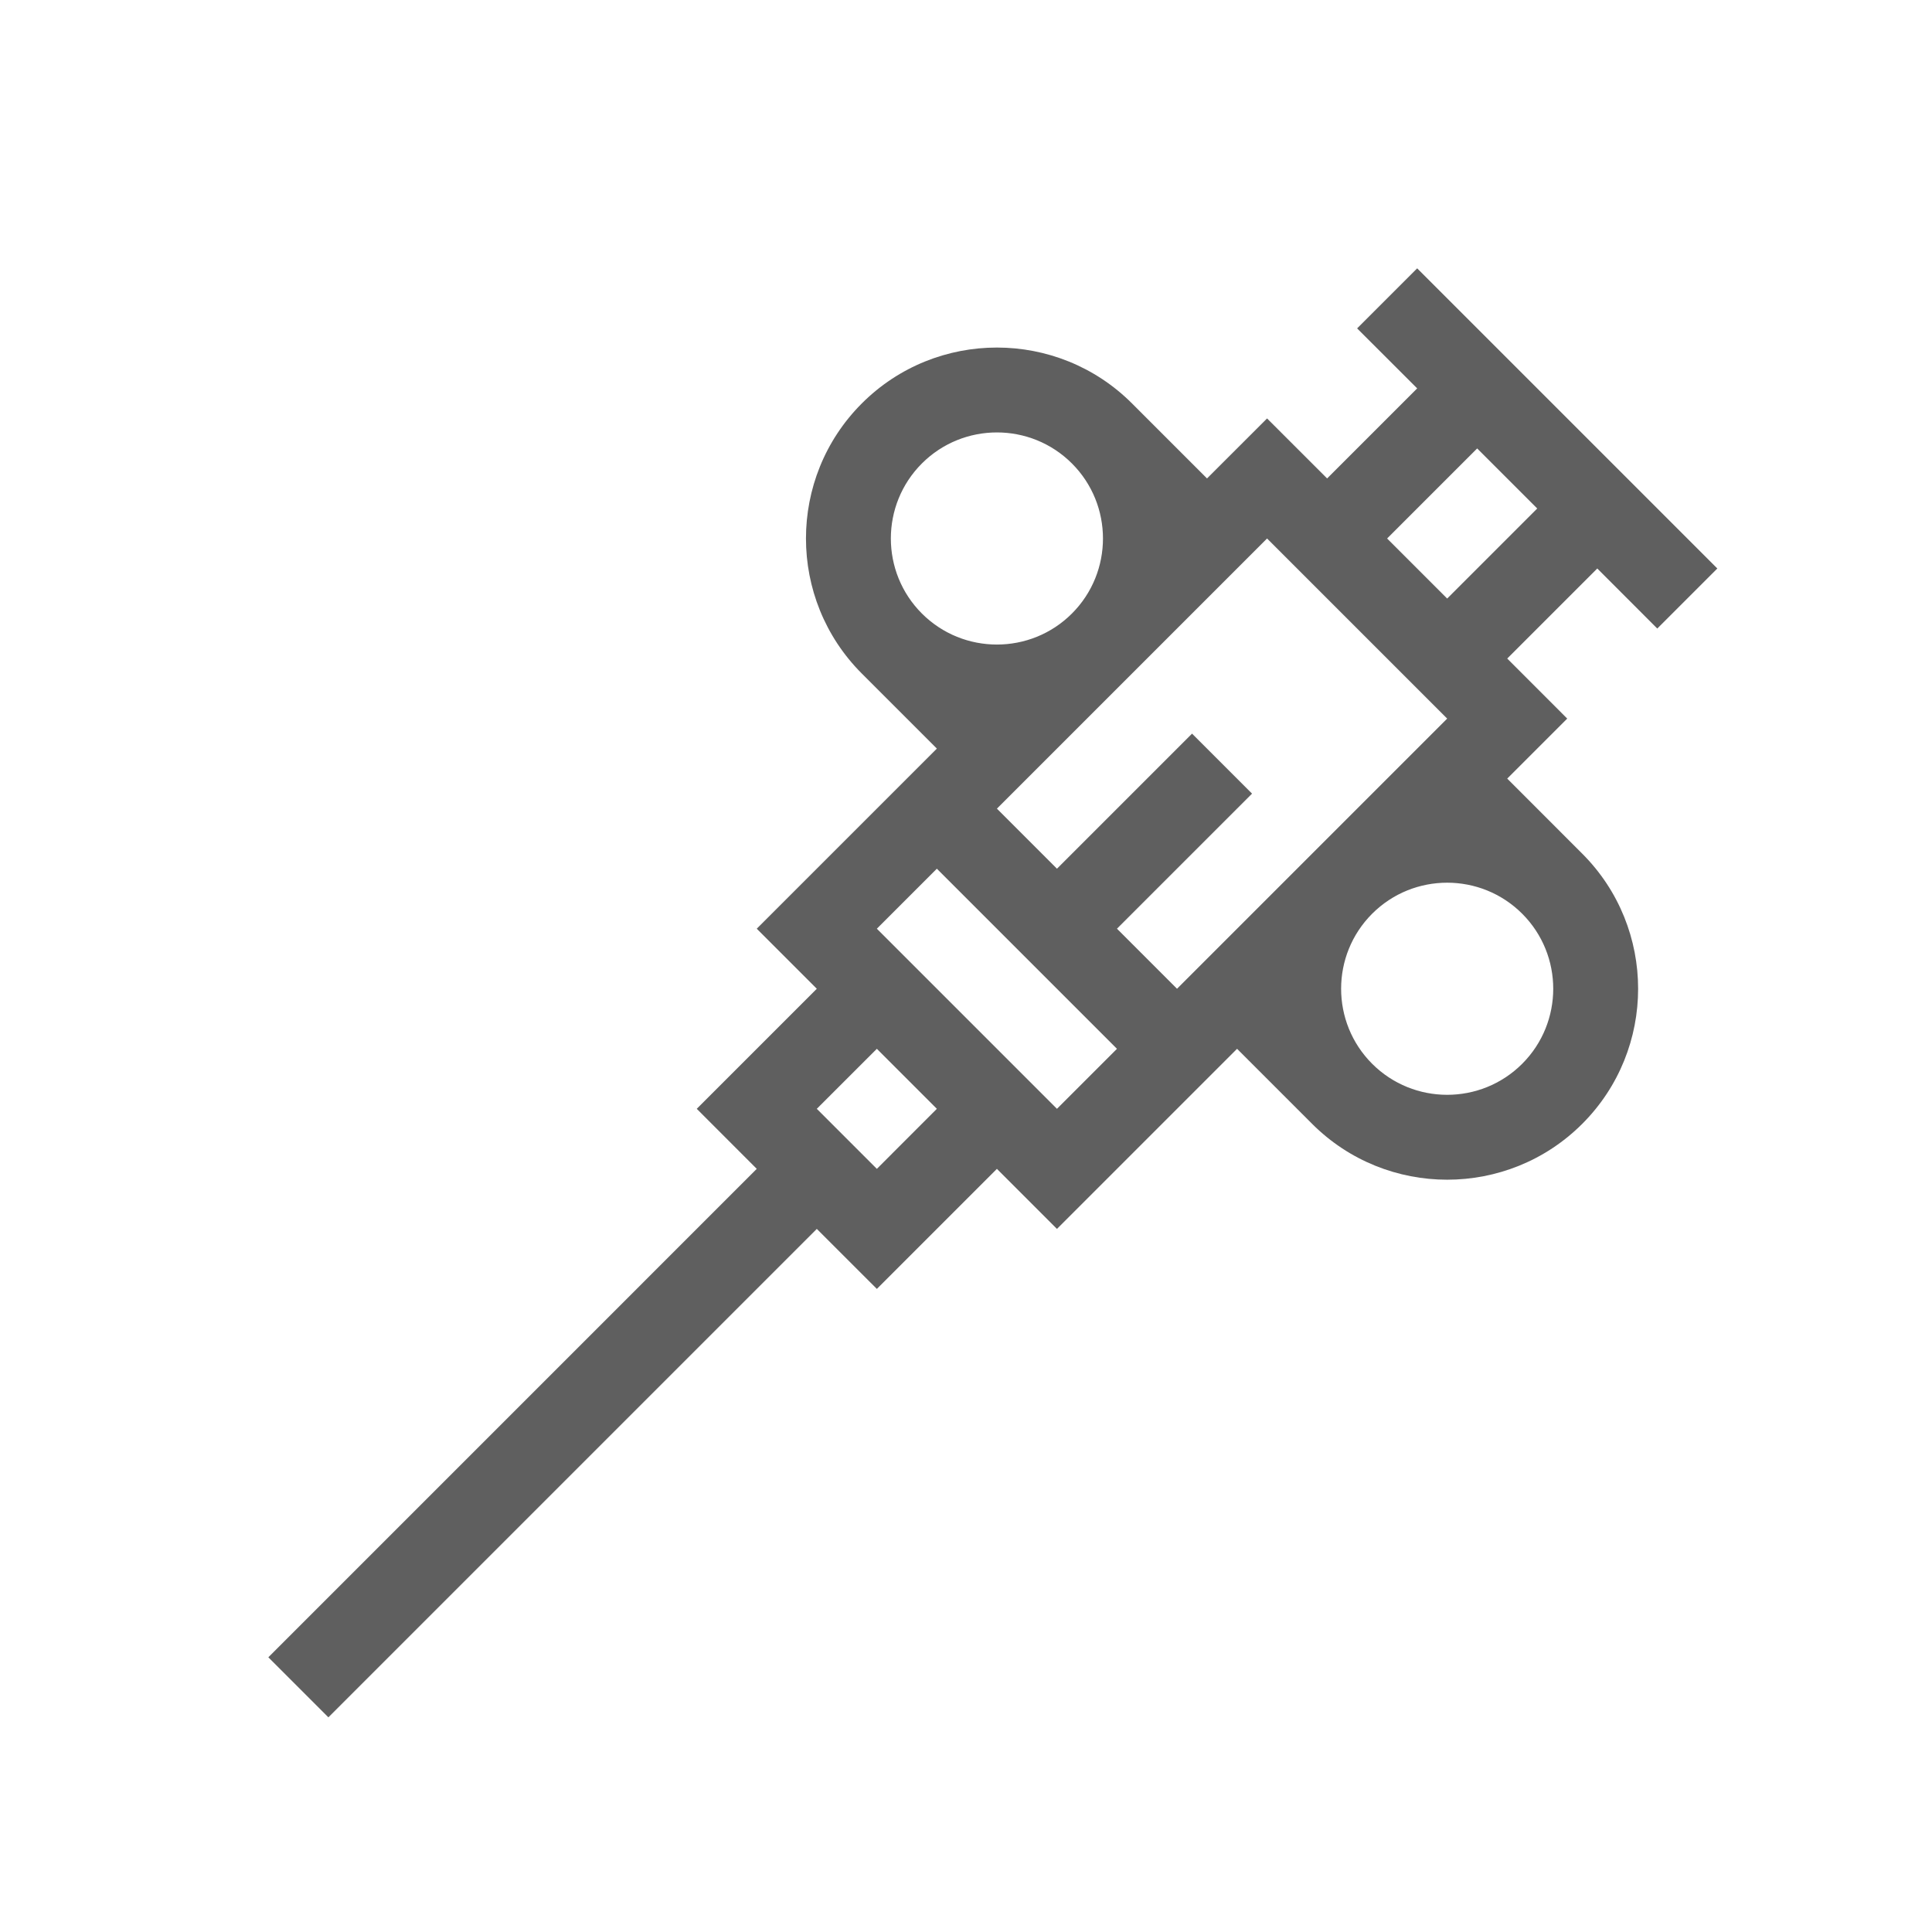
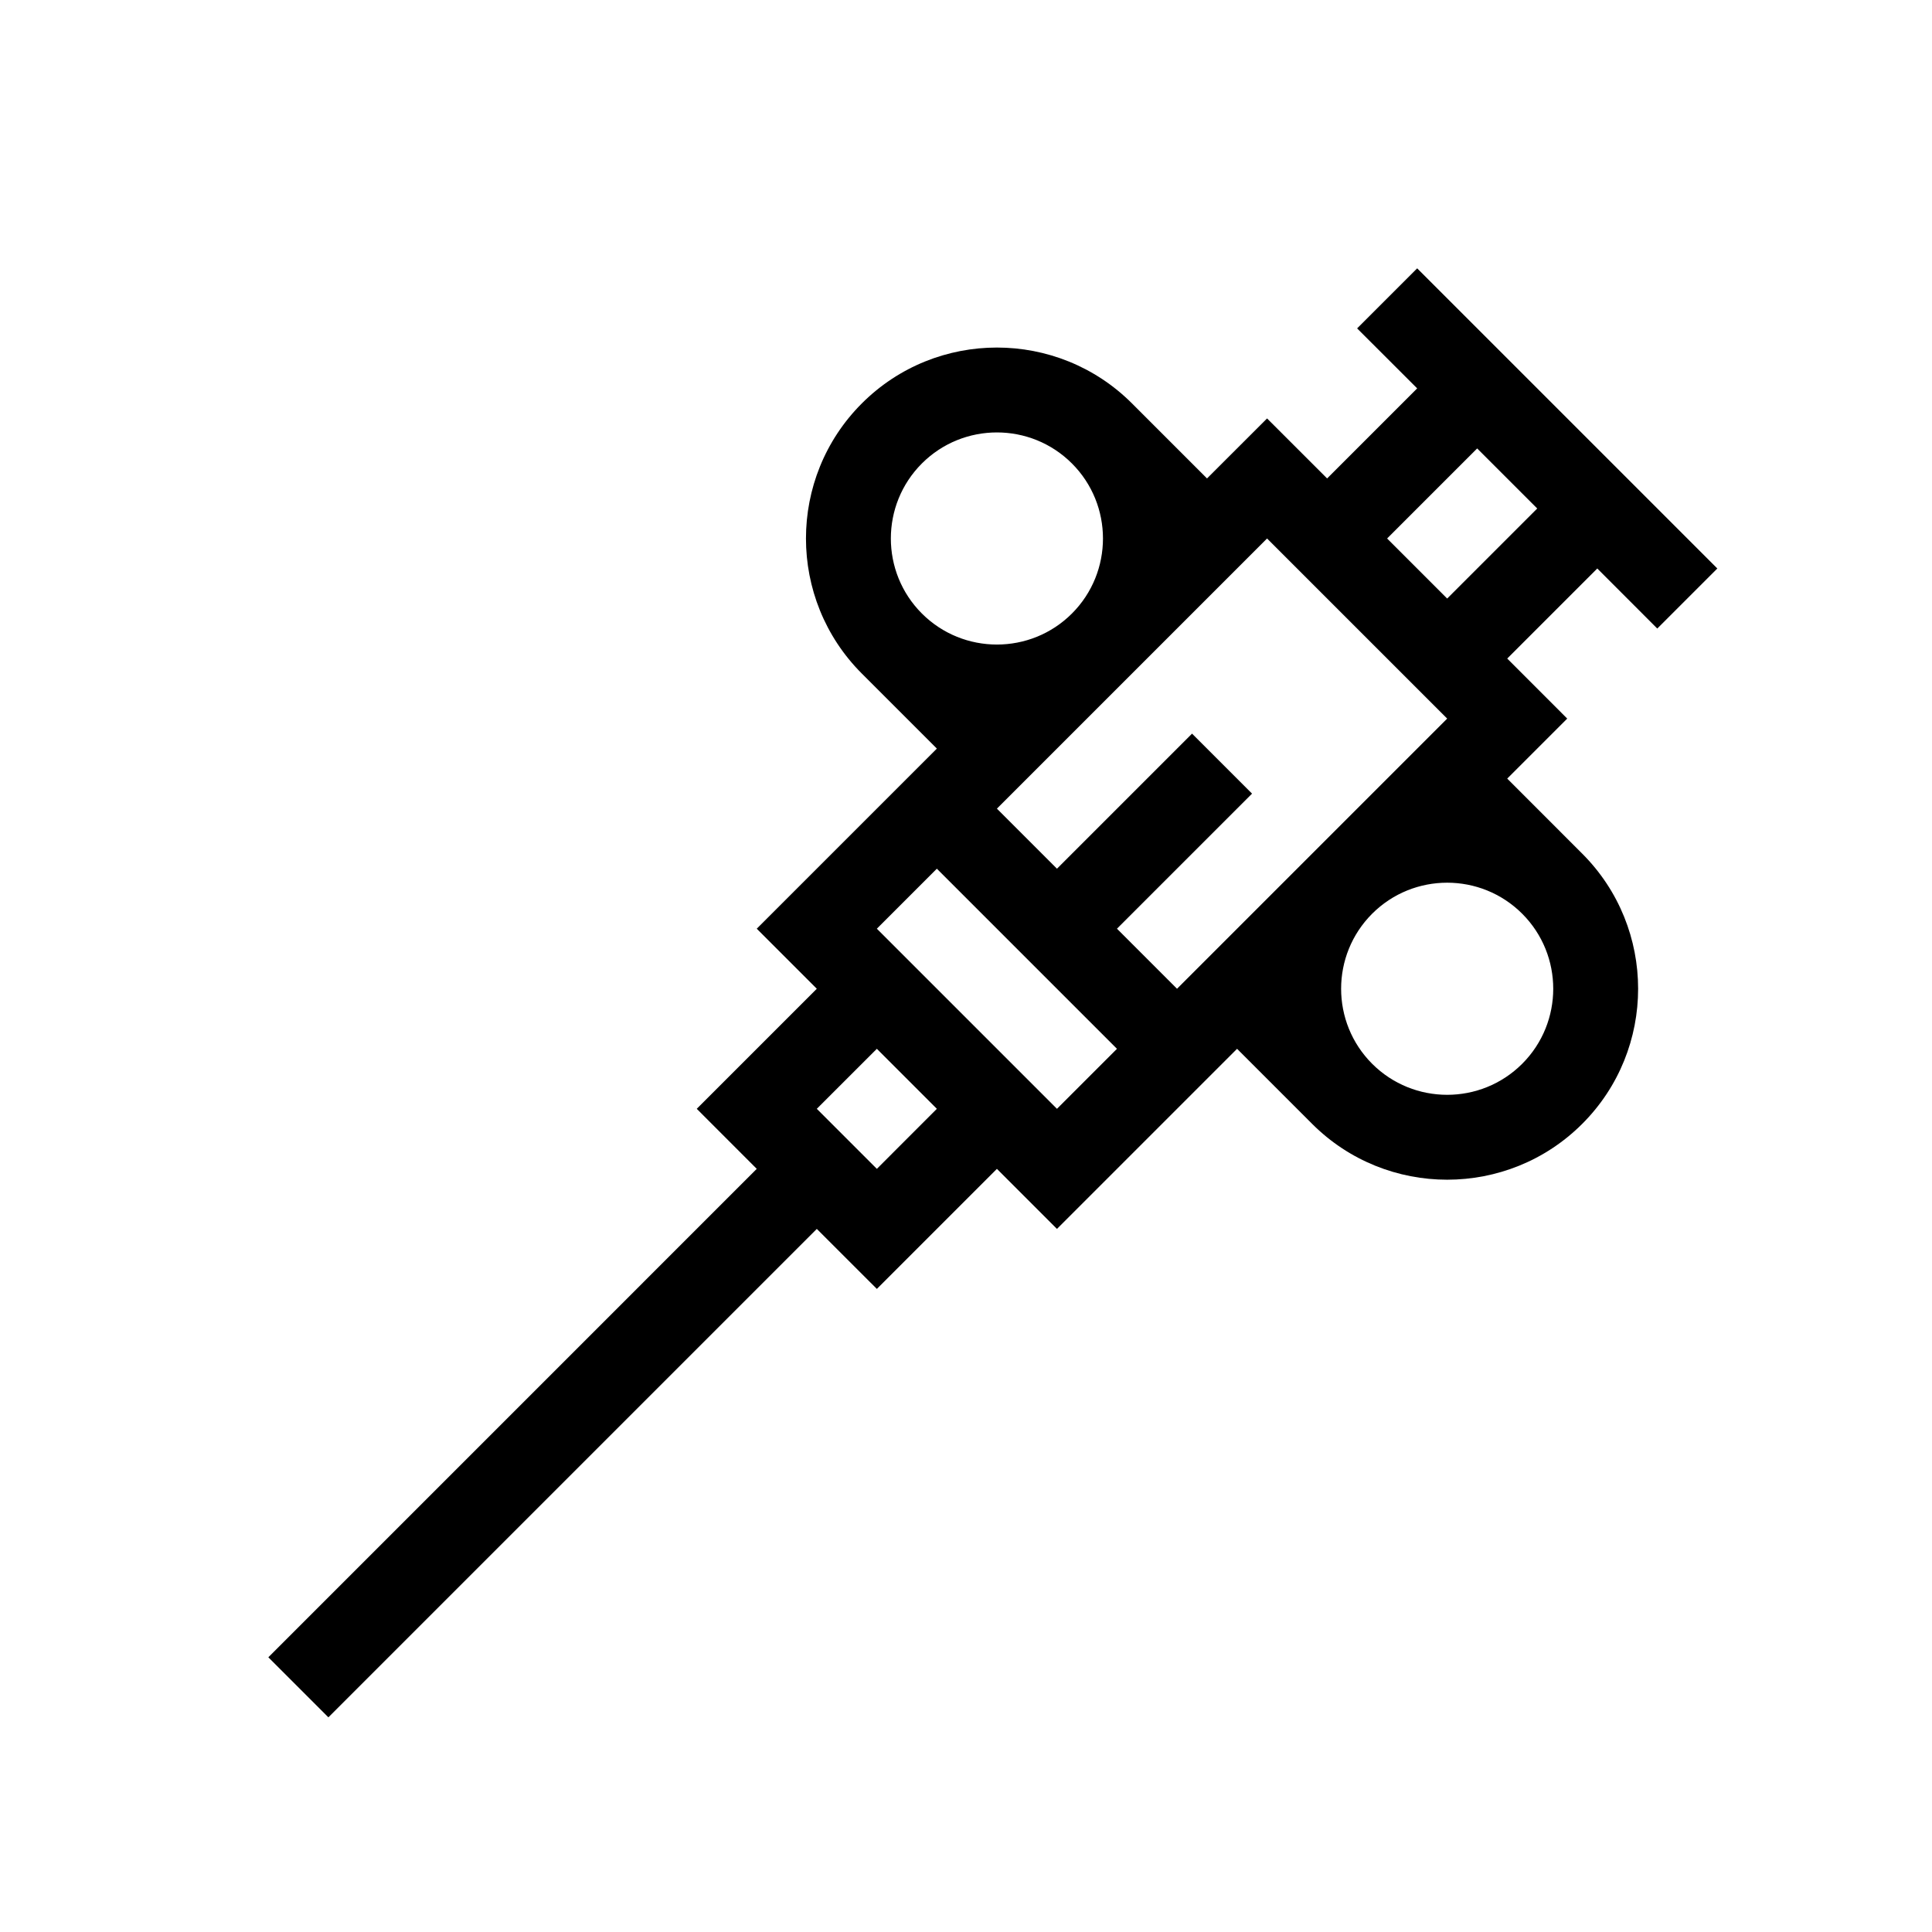
<svg xmlns="http://www.w3.org/2000/svg" width="36" height="36" viewBox="0 0 36 36" fill="none">
-   <path d="M30.881 11.712L32 10.593L26.407 5L25.288 6.119L26.407 7.237L24.729 8.915L23.61 7.797L22.491 8.915L21.093 7.517C19.705 6.129 17.447 6.129 16.059 7.517C14.671 8.905 14.671 11.163 16.059 12.551L17.457 13.949L14.101 17.305L15.22 18.424L12.983 20.661L14.101 21.78L5 30.881L6.119 32L15.22 22.899L16.339 24.017L18.576 21.78L19.695 22.899L23.051 19.543L24.449 20.941C25.837 22.329 28.095 22.329 29.483 20.941C30.871 19.553 30.871 17.295 29.483 15.907L28.085 14.508L29.203 13.39L28.085 12.271L29.763 10.593L30.881 11.712ZM26.966 13.39L24.449 15.907L21.932 18.424L20.813 17.305L23.33 14.788L22.212 13.67L19.695 16.187L18.576 15.068L21.093 12.551L23.61 10.034L26.966 13.39ZM17.178 8.636C17.949 7.865 19.203 7.865 19.974 8.636C20.745 9.407 20.745 10.661 19.974 11.432C19.203 12.203 17.949 12.203 17.178 11.432C16.407 10.661 16.407 9.407 17.178 8.636ZM16.339 21.78L15.22 20.661L16.339 19.543L17.457 20.661L16.339 21.78ZM16.339 17.305L17.457 16.187L20.813 19.543L19.695 20.661L16.339 17.305ZM28.364 19.822C27.593 20.593 26.339 20.593 25.568 19.822C24.797 19.051 24.797 17.797 25.568 17.026C26.339 16.255 27.593 16.255 28.364 17.026C29.135 17.797 29.135 19.051 28.364 19.822ZM26.966 11.153L25.847 10.034L27.525 8.356L28.644 9.475L26.966 11.153Z" fill="#5F5F5F" />
+   <path d="M30.881 11.712L32 10.593L26.407 5L25.288 6.119L26.407 7.237L24.729 8.915L23.61 7.797L22.491 8.915L21.093 7.517C19.705 6.129 17.447 6.129 16.059 7.517C14.671 8.905 14.671 11.163 16.059 12.551L17.457 13.949L14.101 17.305L15.22 18.424L12.983 20.661L14.101 21.78L5 30.881L6.119 32L15.22 22.899L16.339 24.017L18.576 21.78L19.695 22.899L23.051 19.543L24.449 20.941C25.837 22.329 28.095 22.329 29.483 20.941C30.871 19.553 30.871 17.295 29.483 15.907L28.085 14.508L29.203 13.39L28.085 12.271L29.763 10.593L30.881 11.712ZM26.966 13.39L24.449 15.907L21.932 18.424L20.813 17.305L23.33 14.788L22.212 13.67L19.695 16.187L18.576 15.068L21.093 12.551L23.61 10.034L26.966 13.39ZM17.178 8.636C17.949 7.865 19.203 7.865 19.974 8.636C20.745 9.407 20.745 10.661 19.974 11.432C19.203 12.203 17.949 12.203 17.178 11.432C16.407 10.661 16.407 9.407 17.178 8.636ZM16.339 21.78L15.22 20.661L16.339 19.543L17.457 20.661L16.339 21.78ZM16.339 17.305L17.457 16.187L20.813 19.543L19.695 20.661L16.339 17.305ZM28.364 19.822C27.593 20.593 26.339 20.593 25.568 19.822C24.797 19.051 24.797 17.797 25.568 17.026C26.339 16.255 27.593 16.255 28.364 17.026C29.135 17.797 29.135 19.051 28.364 19.822ZM26.966 11.153L25.847 10.034L27.525 8.356L28.644 9.475L26.966 11.153Z" fill="currentColor" />
</svg>
